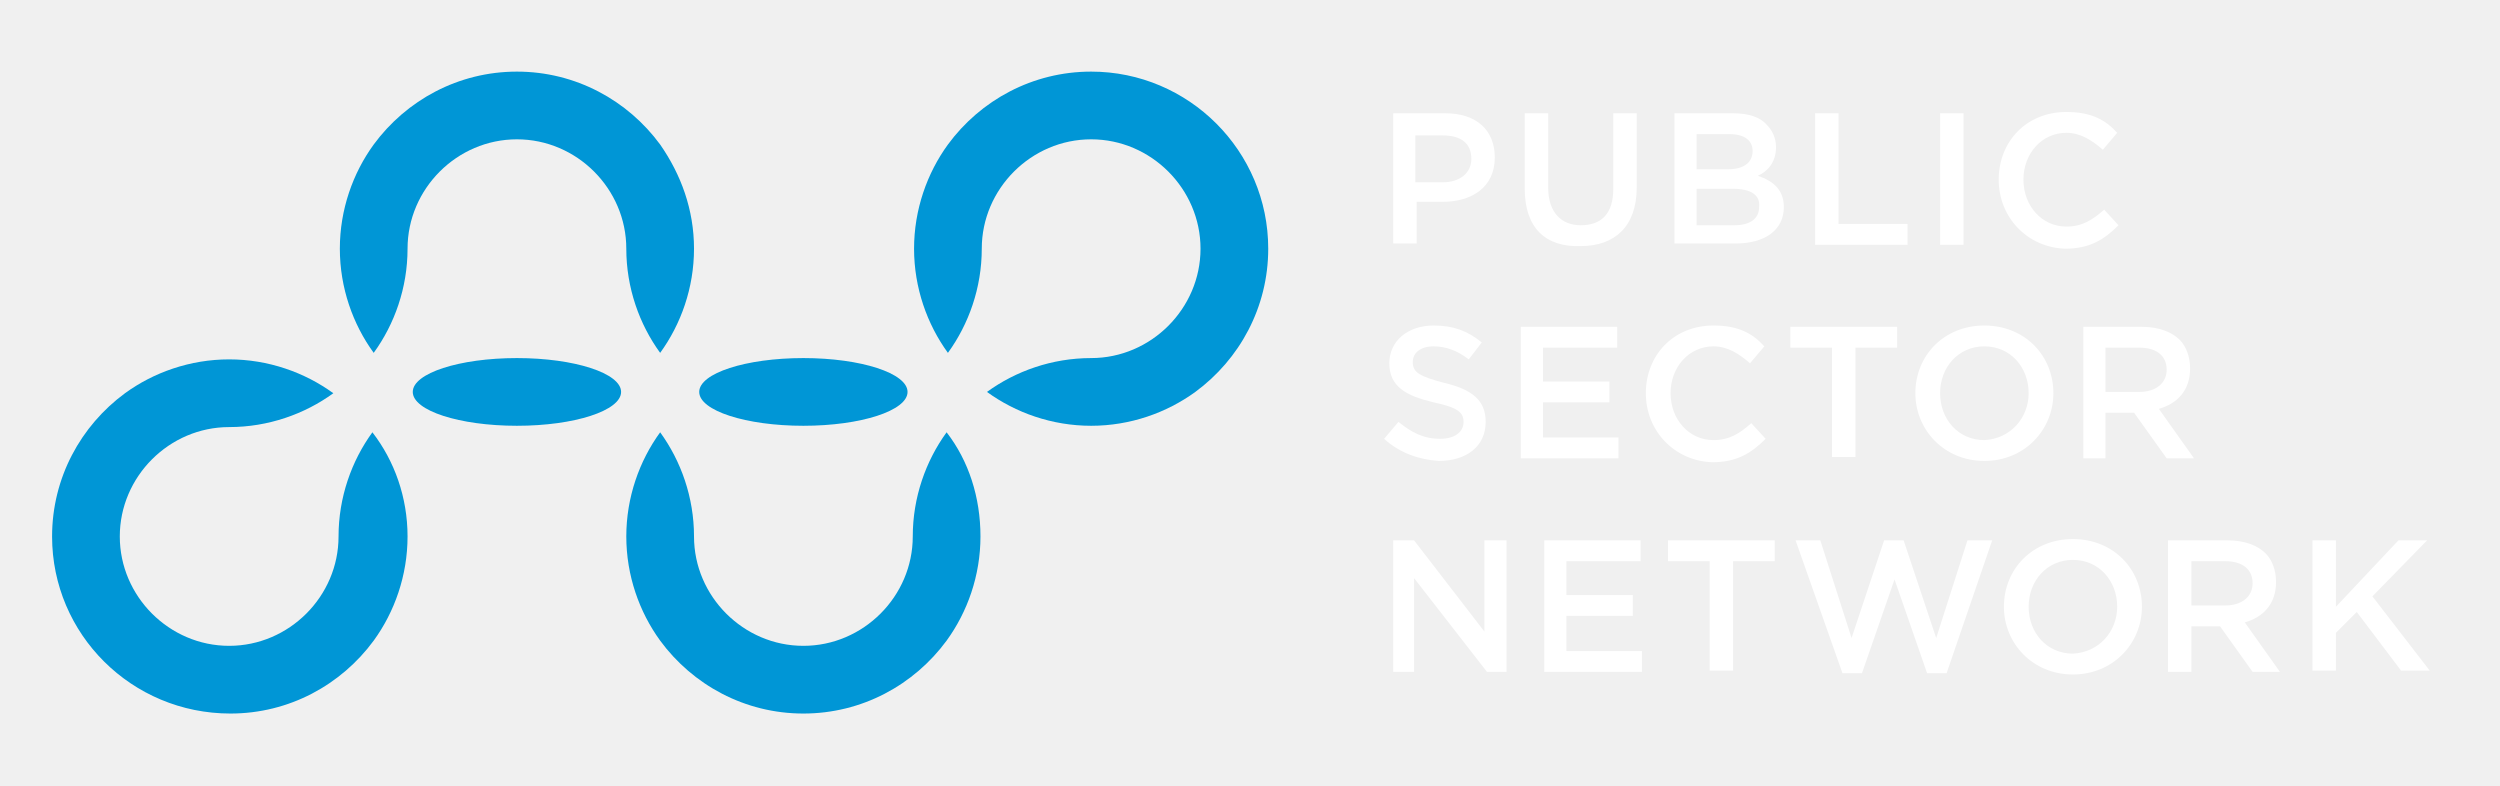
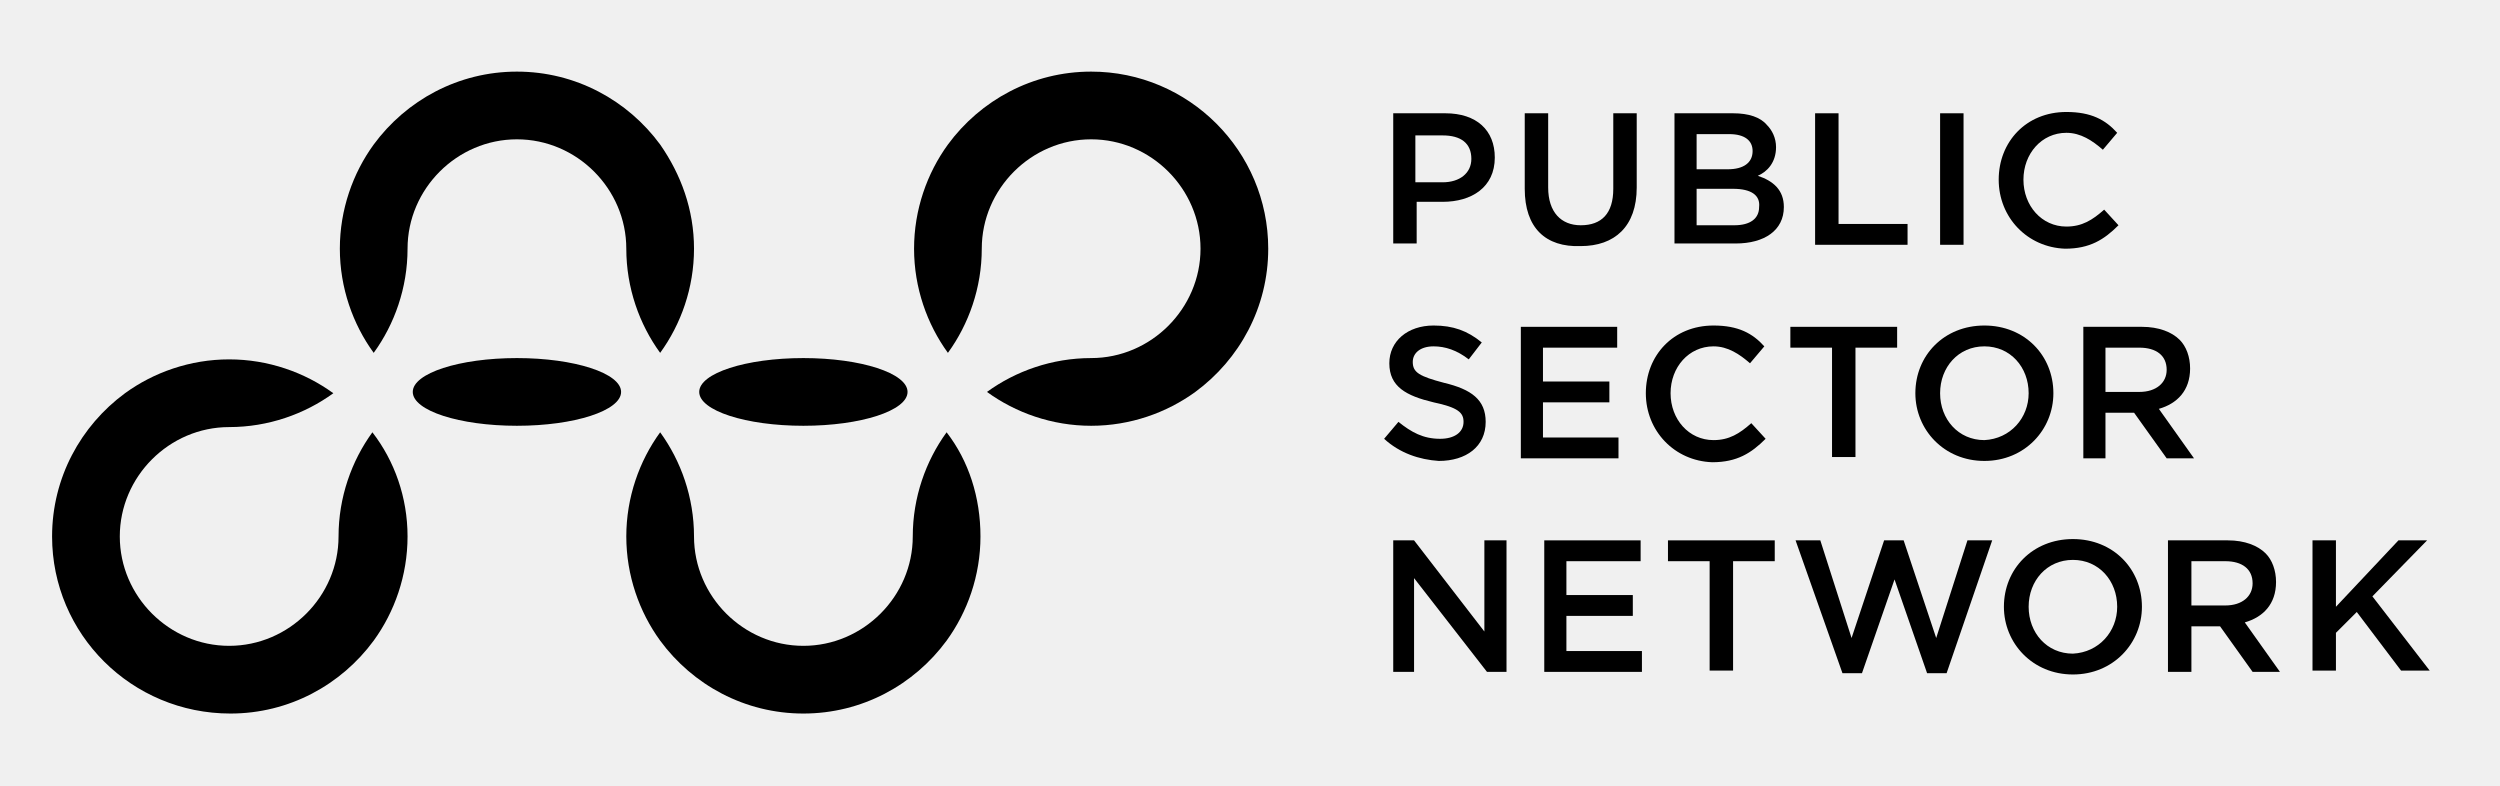
<svg xmlns="http://www.w3.org/2000/svg" xml:space="preserve" id="Layer_1" x="0" y="0" version="1.1" viewBox="0 0 192 60.3">
-   <style id="style1" type="text/css">.st0{fill:#0096d6}.st1{fill:#333}</style>
+   <style id="style1" type="text/css">.st0{fill:#000}.st1{fill:#000}</style>
  <g id="g7">
    <g id="g1">
      <path id="path1" d="M31.3 41.2c0 3-1 5.8-2.6 8-2.5 3.4-6.5 5.6-11 5.6C10.1 54.8 4 48.7 4 41.2c0-4.5 2.2-8.5 5.6-11 2.2-1.6 5-2.6 8-2.6s5.8 1 8 2.6c-2.2 1.6-5 2.6-8 2.6-4.6 0-8.4 3.8-8.4 8.4s3.8 8.4 8.4 8.4 8.4-3.8 8.4-8.4c0-3 1-5.8 2.6-8 1.7 2.2 2.7 5 2.7 8" class="st0" />
    </g>
    <g id="g2">
      <path id="path2" d="M75.3 41.2c0 3-1 5.8-2.6 8-2.5 3.4-6.5 5.6-11 5.6s-8.5-2.2-11-5.6c-1.6-2.2-2.6-5-2.6-8s1-5.8 2.6-8c1.6 2.2 2.6 5 2.6 8 0 4.6 3.8 8.4 8.4 8.4s8.4-3.8 8.4-8.4c0-3 1-5.8 2.6-8 1.7 2.2 2.6 5 2.6 8" class="st0" />
    </g>
    <g id="g3">
      <ellipse id="ellipse2" cx="61.7" cy="30.1" class="st0" rx="8" ry="2.6" />
    </g>
    <g id="g4">
      <ellipse id="ellipse3" cx="39.7" cy="30.1" class="st0" rx="8" ry="2.6" />
    </g>
    <g id="g5">
      <path id="path4" d="M53.3 19.1c0 3-1 5.8-2.6 8-1.6-2.2-2.6-5-2.6-8 0-4.6-3.8-8.4-8.4-8.4s-8.4 3.8-8.4 8.4c0 3-1 5.8-2.6 8-1.6-2.2-2.6-5-2.6-8s1-5.8 2.6-8c2.5-3.4 6.5-5.6 11-5.6s8.5 2.2 11 5.6c1.6 2.3 2.6 5 2.6 8" class="st0" />
    </g>
    <g id="g6">
      <path id="path5" d="M97.4 19.1c0 4.5-2.2 8.5-5.6 11-2.2 1.6-5 2.6-8 2.6s-5.8-1-8-2.6c2.2-1.6 5-2.6 8-2.6 4.6 0 8.4-3.8 8.4-8.4s-3.8-8.4-8.4-8.4-8.4 3.8-8.4 8.4c0 3-1 5.8-2.6 8-1.6-2.2-2.6-5-2.6-8s1-5.8 2.6-8c2.5-3.4 6.5-5.6 11-5.6 7.5 0 13.6 6.1 13.6 13.6" class="st0" />
    </g>
  </g>
-   <g id="g25" style="fill:#fff">
-     <path id="path7" d="M107 8.7h4c2.4 0 3.8 1.3 3.8 3.4 0 2.3-1.8 3.4-4 3.4h-2v3.2H107zm3.8 5.3c1.3 0 2.2-.7 2.2-1.8 0-1.2-.8-1.8-2.2-1.8h-2.1V14z" class="st1" style="fill:#fff" />
-     <path id="path8" d="M117.1 14.5V8.7h1.8v5.7c0 1.9 1 2.9 2.5 2.9 1.6 0 2.5-.9 2.5-2.8V8.7h1.8v5.7c0 3-1.7 4.5-4.3 4.5-2.7.1-4.3-1.4-4.3-4.4" class="st1" style="fill:#fff" />
-     <path id="path9" d="M128.6 8.7h4.5c1.2 0 2.1.3 2.6.9.4.4.7 1 .7 1.7 0 1.2-.7 1.9-1.4 2.2 1.2.4 2 1.1 2 2.4 0 1.8-1.5 2.8-3.7 2.8h-4.7zm6 2.9c0-.8-.6-1.3-1.8-1.3h-2.5V13h2.4c1.2 0 1.9-.5 1.9-1.4m-1.5 2.9h-2.8v2.8h2.9c1.2 0 1.9-.5 1.9-1.4.1-.9-.6-1.4-2-1.4" class="st1" style="fill:#fff" />
-     <path id="path10" d="M139.4 8.7h1.8v8.5h5.3v1.6h-7.1z" class="st1" style="fill:#fff" />
-     <path id="path11" d="M149 8.7h1.8v10.1H149z" class="st1" style="fill:#fff" />
-     <path id="path12" d="M153.5 13.8c0-2.9 2.1-5.2 5.2-5.2 1.9 0 3 .6 3.9 1.6l-1.1 1.3c-.8-.7-1.7-1.3-2.8-1.3-1.9 0-3.3 1.6-3.3 3.6s1.4 3.6 3.3 3.6c1.2 0 2-.5 2.9-1.3l1.1 1.2c-1.1 1.1-2.2 1.8-4.1 1.8-2.9-.1-5.1-2.4-5.1-5.3" class="st1" style="fill:#fff" />
-     <path id="path13" d="m106.3 33.7 1.1-1.3c1 .8 1.9 1.3 3.2 1.3 1.1 0 1.8-.5 1.8-1.3 0-.7-.4-1.1-2.3-1.5-2.1-.5-3.4-1.2-3.4-3 0-1.7 1.4-2.9 3.4-2.9 1.5 0 2.6.4 3.7 1.3l-1 1.3c-.9-.7-1.8-1-2.7-1-1 0-1.6.5-1.6 1.2 0 .8.5 1.1 2.4 1.6 2.1.5 3.2 1.3 3.2 3 0 1.9-1.5 3-3.6 3-1.5-.1-3-.6-4.2-1.7" class="st1" style="fill:#fff" />
-     <path id="path14" d="M116.7 25.1h7.5v1.6h-5.7v2.6h5.1v1.6h-5.1v2.7h5.8v1.6h-7.5V25.1z" class="st1" style="fill:#fff" />
-     <path id="path15" d="M126.4 30.2c0-2.9 2.1-5.2 5.2-5.2 1.9 0 3 .6 3.9 1.6l-1.1 1.3c-.8-.7-1.7-1.3-2.8-1.3-1.9 0-3.3 1.6-3.3 3.6s1.4 3.6 3.3 3.6c1.2 0 2-.5 2.9-1.3l1.1 1.2c-1.1 1.1-2.2 1.8-4.1 1.8-2.9-.1-5.1-2.4-5.1-5.3" class="st1" style="fill:#fff" />
-     <path id="path16" d="M140.7 26.7h-3.2v-1.6h8.2v1.6h-3.2v8.4h-1.8z" class="st1" style="fill:#fff" />
-     <path id="path17" d="M147.1 30.2c0-2.9 2.2-5.2 5.3-5.2s5.3 2.3 5.3 5.2c0 2.8-2.2 5.2-5.3 5.2s-5.3-2.4-5.3-5.2m8.7 0c0-2-1.4-3.6-3.4-3.6s-3.4 1.6-3.4 3.6 1.4 3.6 3.4 3.6c2-.1 3.4-1.7 3.4-3.6" class="st1" style="fill:#fff" />
-     <path id="path18" d="M160 25.1h4.5c1.3 0 2.3.4 2.9 1 .5.5.8 1.3.8 2.2 0 1.7-1 2.7-2.4 3.1l2.7 3.8h-2.1l-2.5-3.5h-2.2v3.5H160zm4.3 5c1.3 0 2.1-.7 2.1-1.7 0-1.1-.8-1.7-2.1-1.7h-2.6v3.4z" class="st1" style="fill:#fff" />
-     <path id="path19" d="M107 41.5h1.6l5.4 7v-7h1.7v10.1h-1.5l-5.6-7.2v7.2H107z" class="st1" style="fill:#fff" />
-     <path id="path20" d="M118.5 41.5h7.5v1.6h-5.7v2.6h5.1v1.6h-5.1V50h5.8v1.6h-7.5V41.5z" class="st1" style="fill:#fff" />
-     <path id="path21" d="M131.3 43.1h-3.2v-1.6h8.2v1.6h-3.2v8.4h-1.8z" class="st1" style="fill:#fff" />
-     <path id="path22" d="M137.9 41.5h1.9l2.4 7.5 2.5-7.5h1.5l2.5 7.5 2.4-7.5h1.9l-3.5 10.2H148l-2.5-7.2-2.5 7.2h-1.5z" class="st1" style="fill:#fff" />
-     <path id="path23" d="M153.9 46.6c0-2.9 2.2-5.2 5.3-5.2s5.3 2.3 5.3 5.2c0 2.8-2.2 5.2-5.3 5.2s-5.3-2.4-5.3-5.2m8.7 0c0-2-1.4-3.6-3.4-3.6s-3.4 1.6-3.4 3.6 1.4 3.6 3.4 3.6c2-.1 3.4-1.7 3.4-3.6" class="st1" style="fill:#fff" />
-     <path id="path24" d="M166.6 41.5h4.5c1.3 0 2.3.4 2.9 1 .5.5.8 1.3.8 2.2 0 1.7-1 2.7-2.4 3.1l2.7 3.8H173l-2.5-3.5h-2.2v3.5h-1.8V41.5zm4.3 5c1.3 0 2.1-.7 2.1-1.7 0-1.1-.8-1.7-2.1-1.7h-2.6v3.4z" class="st1" style="fill:#fff" />
-     <path id="path25" d="M177.6 41.5h1.8v5.1l4.8-5.1h2.2l-4.2 4.3 4.4 5.7h-2.2L181 47l-1.6 1.6v2.9h-1.8z" class="st1" style="fill:#fff" />
+   <g id="g25" style="fill:#000">
+     <path id="path7" d="M107 8.7h4c2.4 0 3.8 1.3 3.8 3.4 0 2.3-1.8 3.4-4 3.4h-2v3.2H107zm3.8 5.3c1.3 0 2.2-.7 2.2-1.8 0-1.2-.8-1.8-2.2-1.8h-2.1V14z" class="st1" style="fill:#000" />
+     <path id="path8" d="M117.1 14.5V8.7h1.8v5.7c0 1.9 1 2.9 2.5 2.9 1.6 0 2.5-.9 2.5-2.8V8.7h1.8v5.7c0 3-1.7 4.5-4.3 4.5-2.7.1-4.3-1.4-4.3-4.4" class="st1" style="fill:#000" />
+     <path id="path9" d="M128.6 8.7h4.5c1.2 0 2.1.3 2.6.9.4.4.7 1 .7 1.7 0 1.2-.7 1.9-1.4 2.2 1.2.4 2 1.1 2 2.4 0 1.8-1.5 2.8-3.7 2.8h-4.7zm6 2.9c0-.8-.6-1.3-1.8-1.3h-2.5V13h2.4c1.2 0 1.9-.5 1.9-1.4m-1.5 2.9h-2.8v2.8h2.9c1.2 0 1.9-.5 1.9-1.4.1-.9-.6-1.4-2-1.4" class="st1" style="fill:#000" />
+     <path id="path10" d="M139.4 8.7h1.8v8.5h5.3v1.6h-7.1z" class="st1" style="fill:#000" />
+     <path id="path11" d="M149 8.7h1.8v10.1H149z" class="st1" style="fill:#000" />
+     <path id="path12" d="M153.5 13.8c0-2.9 2.1-5.2 5.2-5.2 1.9 0 3 .6 3.9 1.6l-1.1 1.3c-.8-.7-1.7-1.3-2.8-1.3-1.9 0-3.3 1.6-3.3 3.6s1.4 3.6 3.3 3.6c1.2 0 2-.5 2.9-1.3l1.1 1.2c-1.1 1.1-2.2 1.8-4.1 1.8-2.9-.1-5.1-2.4-5.1-5.3" class="st1" style="fill:#000" />
+     <path id="path13" d="m106.3 33.7 1.1-1.3c1 .8 1.9 1.3 3.2 1.3 1.1 0 1.8-.5 1.8-1.3 0-.7-.4-1.1-2.3-1.5-2.1-.5-3.4-1.2-3.4-3 0-1.7 1.4-2.9 3.4-2.9 1.5 0 2.6.4 3.7 1.3l-1 1.3c-.9-.7-1.8-1-2.7-1-1 0-1.6.5-1.6 1.2 0 .8.5 1.1 2.4 1.6 2.1.5 3.2 1.3 3.2 3 0 1.9-1.5 3-3.6 3-1.5-.1-3-.6-4.2-1.7" class="st1" style="fill:#000" />
+     <path id="path14" d="M116.7 25.1h7.5v1.6h-5.7v2.6h5.1v1.6h-5.1v2.7h5.8v1.6h-7.5V25.1z" class="st1" style="fill:#000" />
+     <path id="path15" d="M126.4 30.2c0-2.9 2.1-5.2 5.2-5.2 1.9 0 3 .6 3.9 1.6l-1.1 1.3c-.8-.7-1.7-1.3-2.8-1.3-1.9 0-3.3 1.6-3.3 3.6s1.4 3.6 3.3 3.6c1.2 0 2-.5 2.9-1.3l1.1 1.2c-1.1 1.1-2.2 1.8-4.1 1.8-2.9-.1-5.1-2.4-5.1-5.3" class="st1" style="fill:#000" />
+     <path id="path16" d="M140.7 26.7h-3.2v-1.6h8.2v1.6h-3.2v8.4h-1.8z" class="st1" style="fill:#000" />
+     <path id="path17" d="M147.1 30.2c0-2.9 2.2-5.2 5.3-5.2s5.3 2.3 5.3 5.2c0 2.8-2.2 5.2-5.3 5.2s-5.3-2.4-5.3-5.2m8.7 0c0-2-1.4-3.6-3.4-3.6s-3.4 1.6-3.4 3.6 1.4 3.6 3.4 3.6c2-.1 3.4-1.7 3.4-3.6" class="st1" style="fill:#000" />
+     <path id="path18" d="M160 25.1h4.5c1.3 0 2.3.4 2.9 1 .5.5.8 1.3.8 2.2 0 1.7-1 2.7-2.4 3.1l2.7 3.8h-2.1l-2.5-3.5h-2.2v3.5H160zm4.3 5c1.3 0 2.1-.7 2.1-1.7 0-1.1-.8-1.7-2.1-1.7h-2.6v3.4z" class="st1" style="fill:#000" />
+     <path id="path19" d="M107 41.5h1.6l5.4 7v-7h1.7v10.1h-1.5l-5.6-7.2v7.2H107z" class="st1" style="fill:#000" />
+     <path id="path20" d="M118.5 41.5h7.5v1.6h-5.7v2.6h5.1v1.6h-5.1V50h5.8v1.6h-7.5V41.5z" class="st1" style="fill:#000" />
+     <path id="path21" d="M131.3 43.1h-3.2v-1.6h8.2v1.6h-3.2v8.4h-1.8z" class="st1" style="fill:#000" />
+     <path id="path22" d="M137.9 41.5h1.9l2.4 7.5 2.5-7.5h1.5l2.5 7.5 2.4-7.5h1.9l-3.5 10.2H148l-2.5-7.2-2.5 7.2h-1.5z" class="st1" style="fill:#000" />
+     <path id="path23" d="M153.9 46.6c0-2.9 2.2-5.2 5.3-5.2s5.3 2.3 5.3 5.2c0 2.8-2.2 5.2-5.3 5.2s-5.3-2.4-5.3-5.2m8.7 0c0-2-1.4-3.6-3.4-3.6s-3.4 1.6-3.4 3.6 1.4 3.6 3.4 3.6c2-.1 3.4-1.7 3.4-3.6" class="st1" style="fill:#000" />
+     <path id="path24" d="M166.6 41.5h4.5c1.3 0 2.3.4 2.9 1 .5.5.8 1.3.8 2.2 0 1.7-1 2.7-2.4 3.1l2.7 3.8H173l-2.5-3.5h-2.2v3.5h-1.8V41.5zm4.3 5c1.3 0 2.1-.7 2.1-1.7 0-1.1-.8-1.7-2.1-1.7h-2.6v3.4z" class="st1" style="fill:#000" />
+     <path id="path25" d="M177.6 41.5h1.8v5.1l4.8-5.1h2.2l-4.2 4.3 4.4 5.7h-2.2L181 47l-1.6 1.6v2.9h-1.8z" class="st1" style="fill:#000" />
  </g>
</svg>
